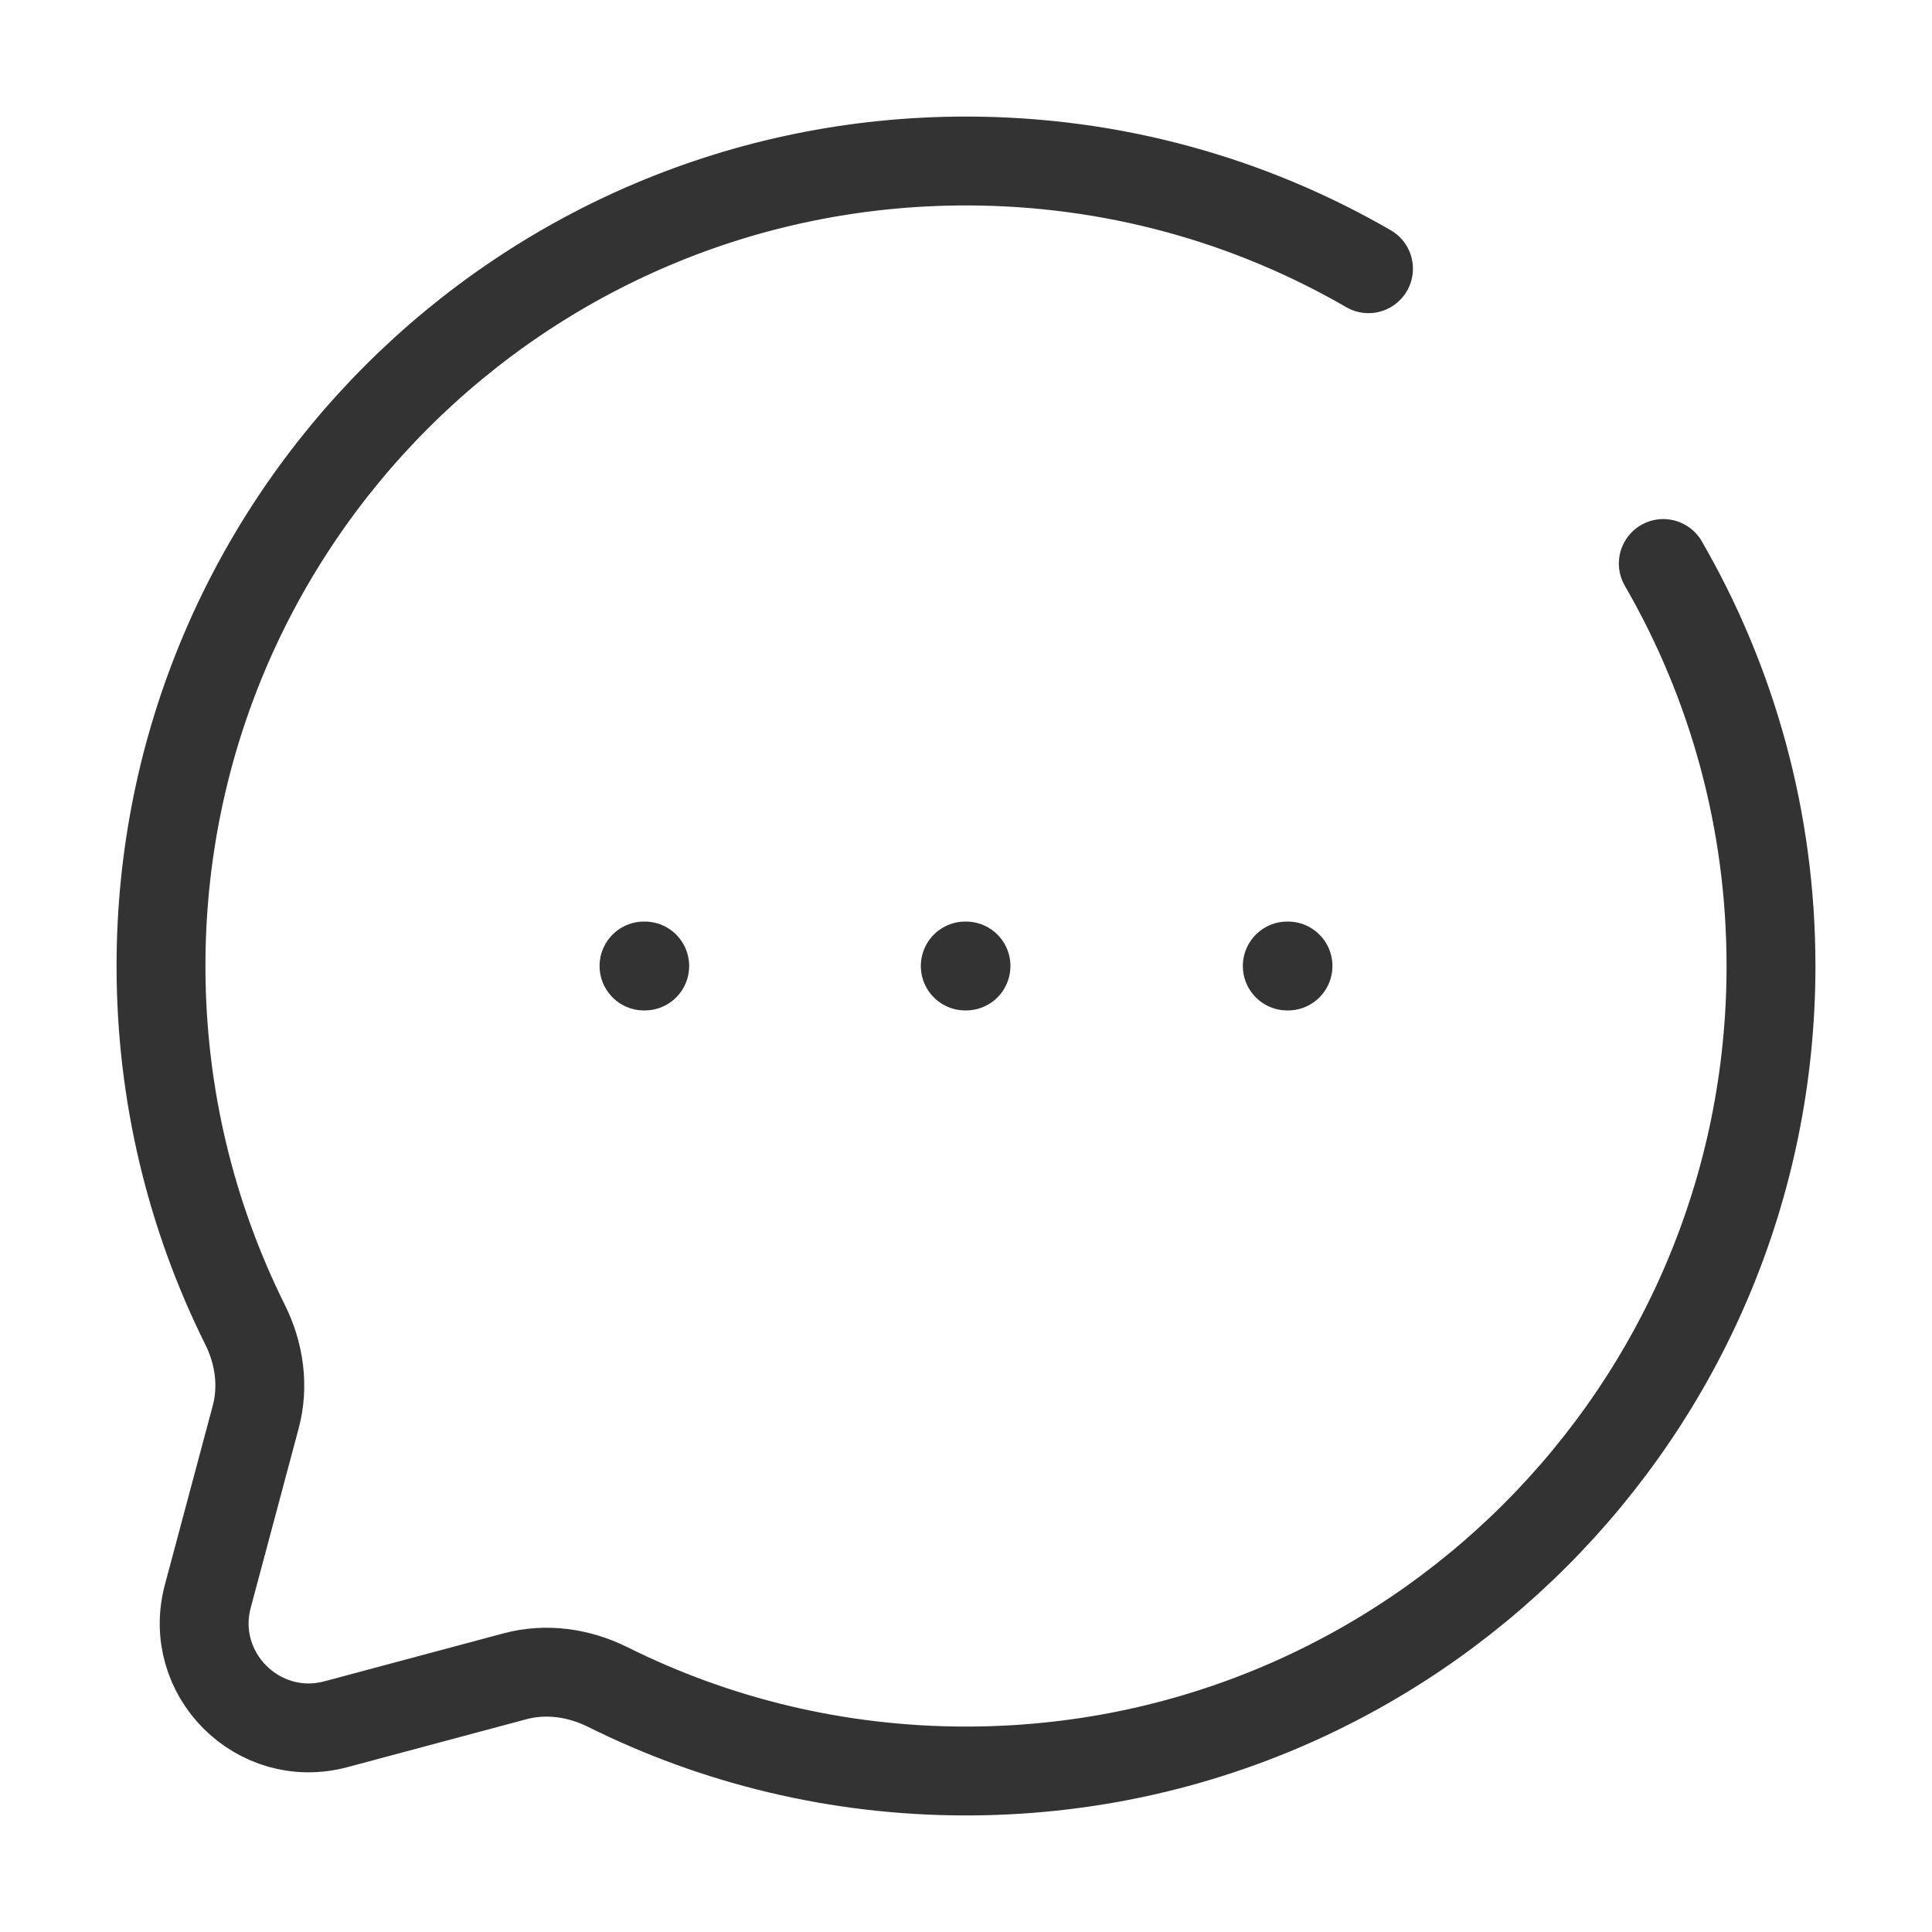
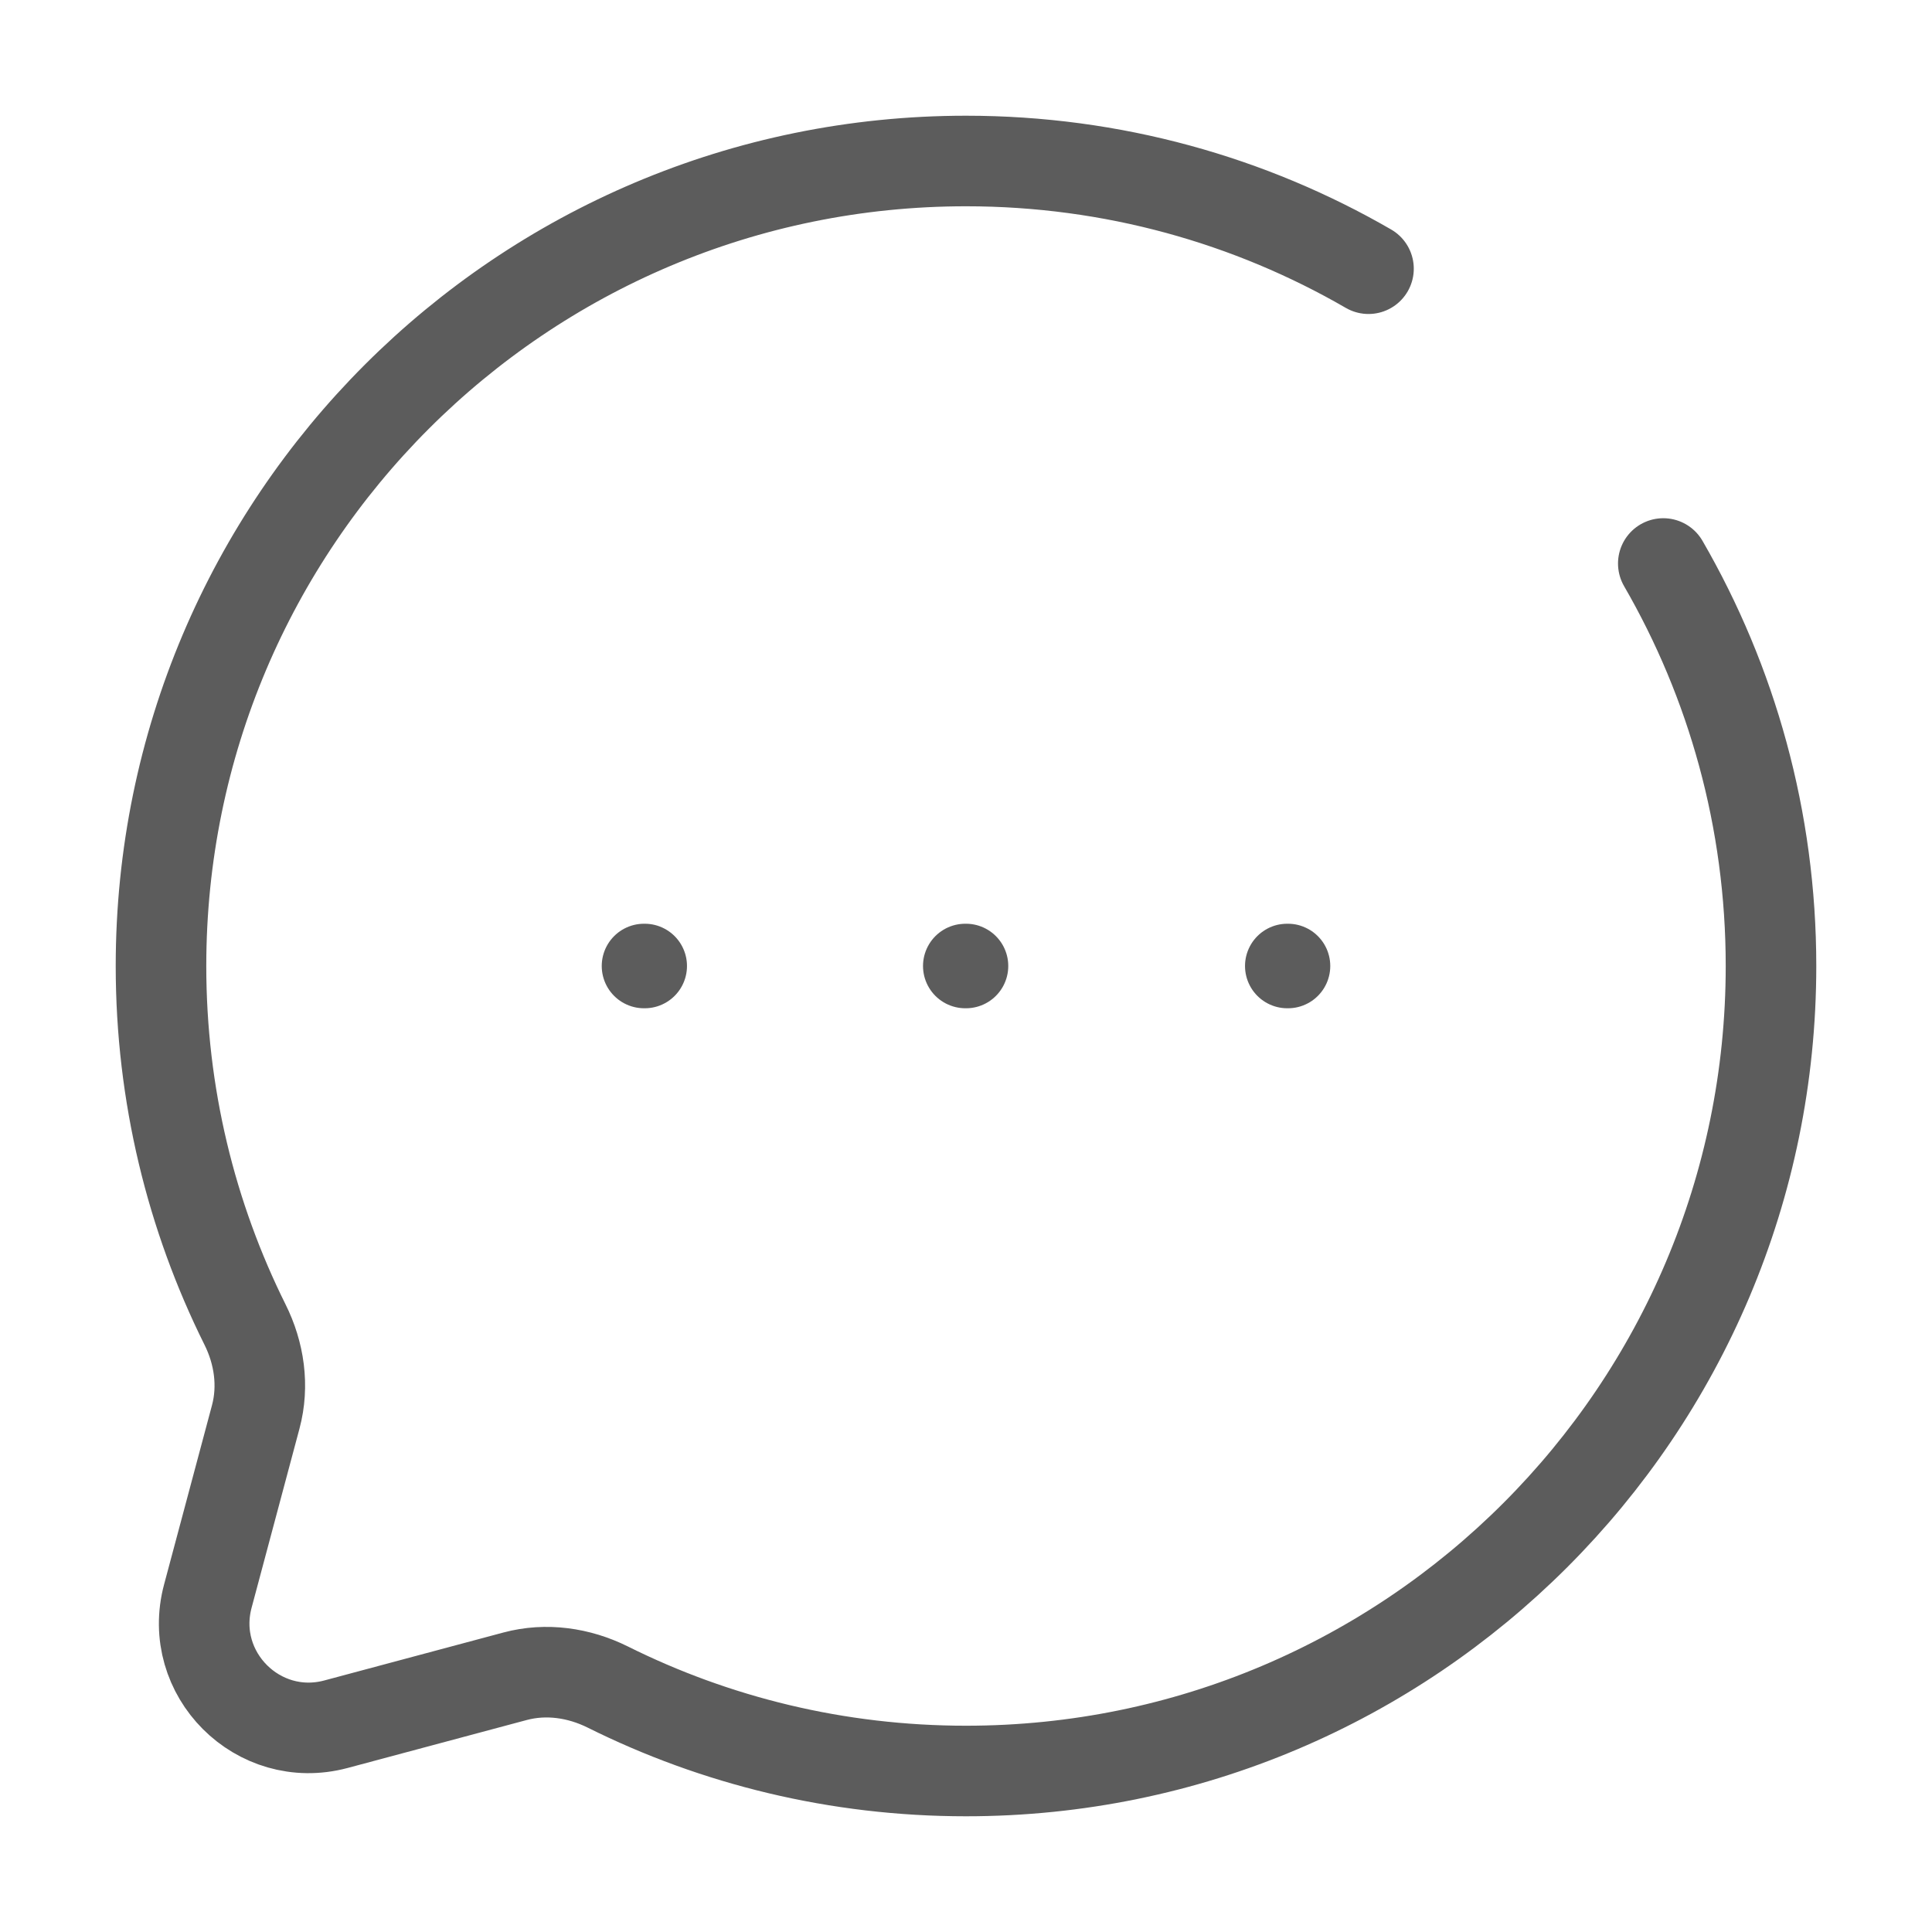
- <svg xmlns="http://www.w3.org/2000/svg" width="159px" height="159px" viewBox="0 0 24 24" fill="none">
-   <g id="SVGRepo_bgCarrier" stroke-width="0" />
-   <g id="SVGRepo_tracerCarrier" stroke-linecap="round" stroke-linejoin="round" />
-   <g id="SVGRepo_iconCarrier">
-     <path d="M17 3.338C15.529 2.487 13.821 2 12 2C6.477 2 2 6.477 2 12C2 13.6 2.376 15.112 3.043 16.453C3.221 16.809 3.28 17.216 3.177 17.601L2.582 19.827C2.323 20.793 3.207 21.677 4.173 21.419L6.399 20.823C6.784 20.72 7.191 20.779 7.548 20.956C8.888 21.624 10.4 22 12 22C17.523 22 22 17.523 22 12C22 10.179 21.513 8.471 20.662 7" stroke="#333333" stroke-width="1.104" stroke-linecap="round" style="--darkreader-inline-stroke: #c8c3bc;" data-darkreader-inline-stroke="" />
-     <path d="M8 12H8.009M11.991 12H12M15.991 12H16" stroke="#333333" stroke-width="1.104" stroke-linecap="round" stroke-linejoin="round" style="--darkreader-inline-stroke: #c8c3bc;" data-darkreader-inline-stroke="" />
-   </g>
+ <svg xmlns="http://www.w3.org/2000/svg" width="18" height="18" viewBox="0 0 24 24" fill="none">
+   <path d="M17 3.338C15.529 2.487 13.821 2 12 2C6.477 2 2 6.477 2 12C2 13.6 2.376 15.112 3.043 16.453C3.221 16.809 3.28 17.216 3.177 17.601L2.582 19.827C2.323 20.793 3.207 21.677 4.173 21.419L6.399 20.823C6.784 20.72 7.191 20.779 7.548 20.956C8.888 21.624 10.4 22 12 22C17.523 22 22 17.523 22 12C22 10.179 21.513 8.471 20.662 7" stroke="#171717" stroke-opacity="0.7" stroke-width="1.125" stroke-linecap="round" />
+   <path d="M8 12H8.009M11.991 12H12M15.991 12H16" stroke="#171717" stroke-opacity="0.7" stroke-width="1.05" stroke-linecap="round" stroke-linejoin="round" />
</svg>
